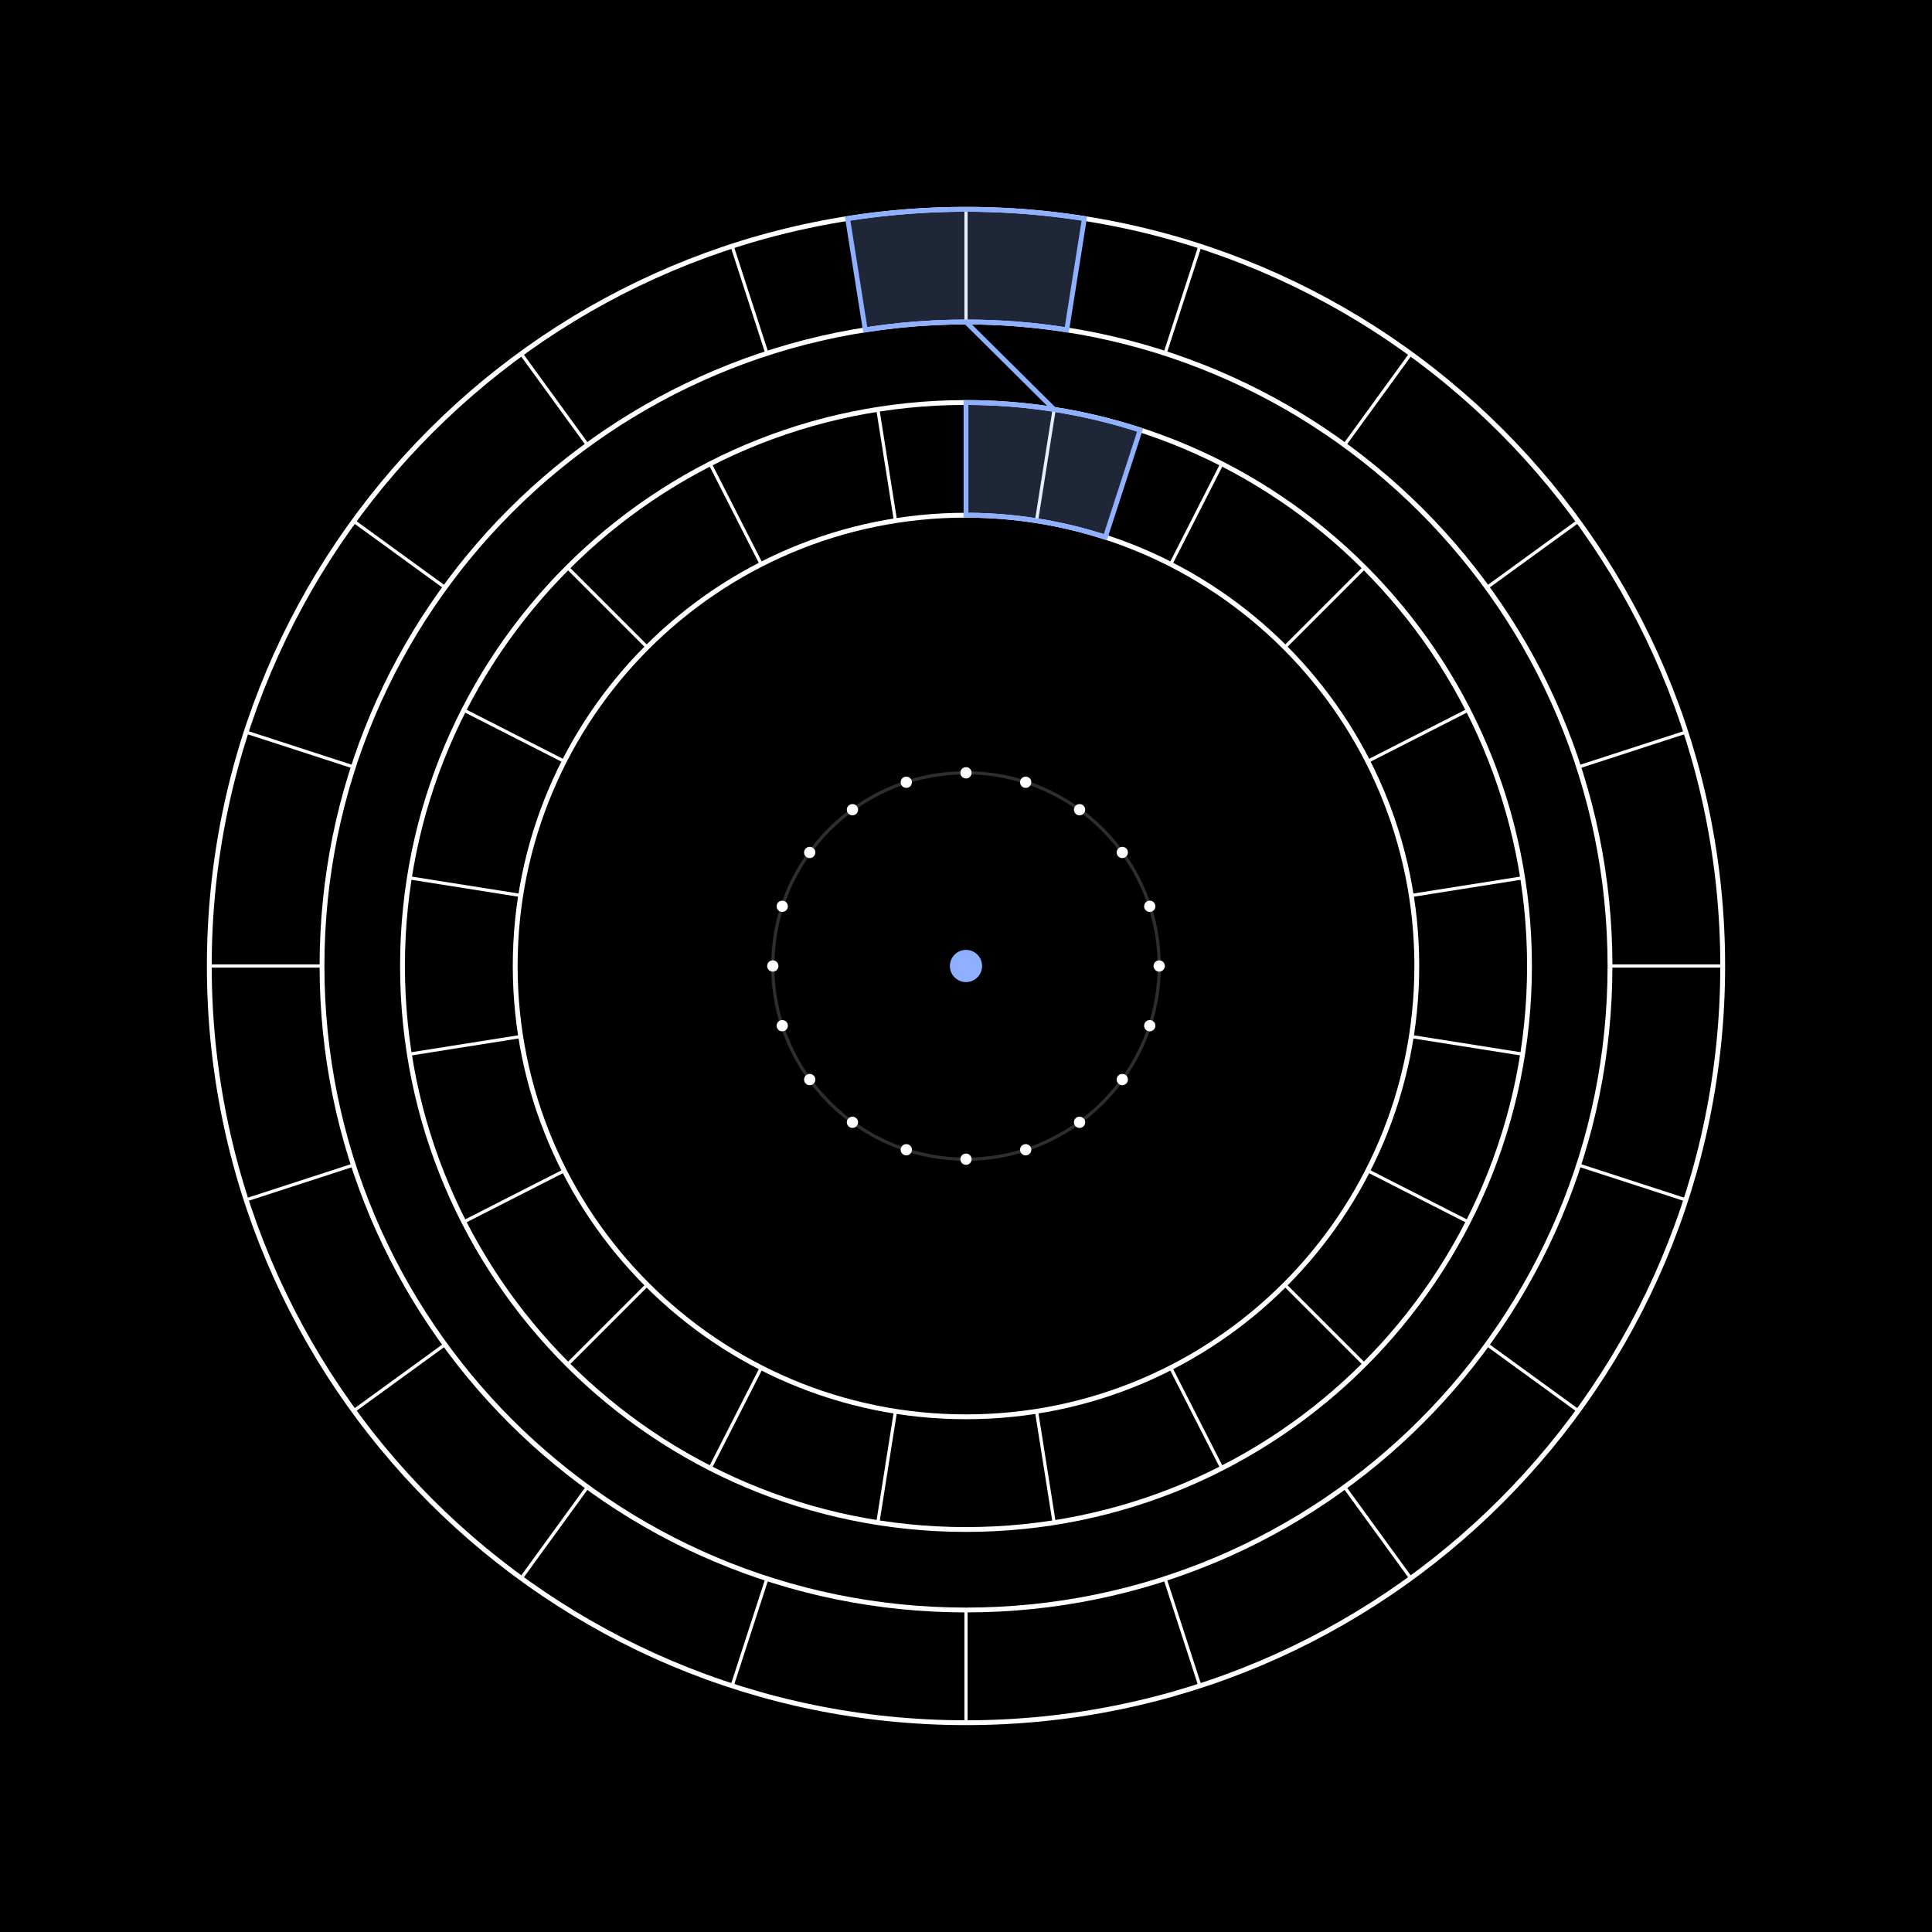
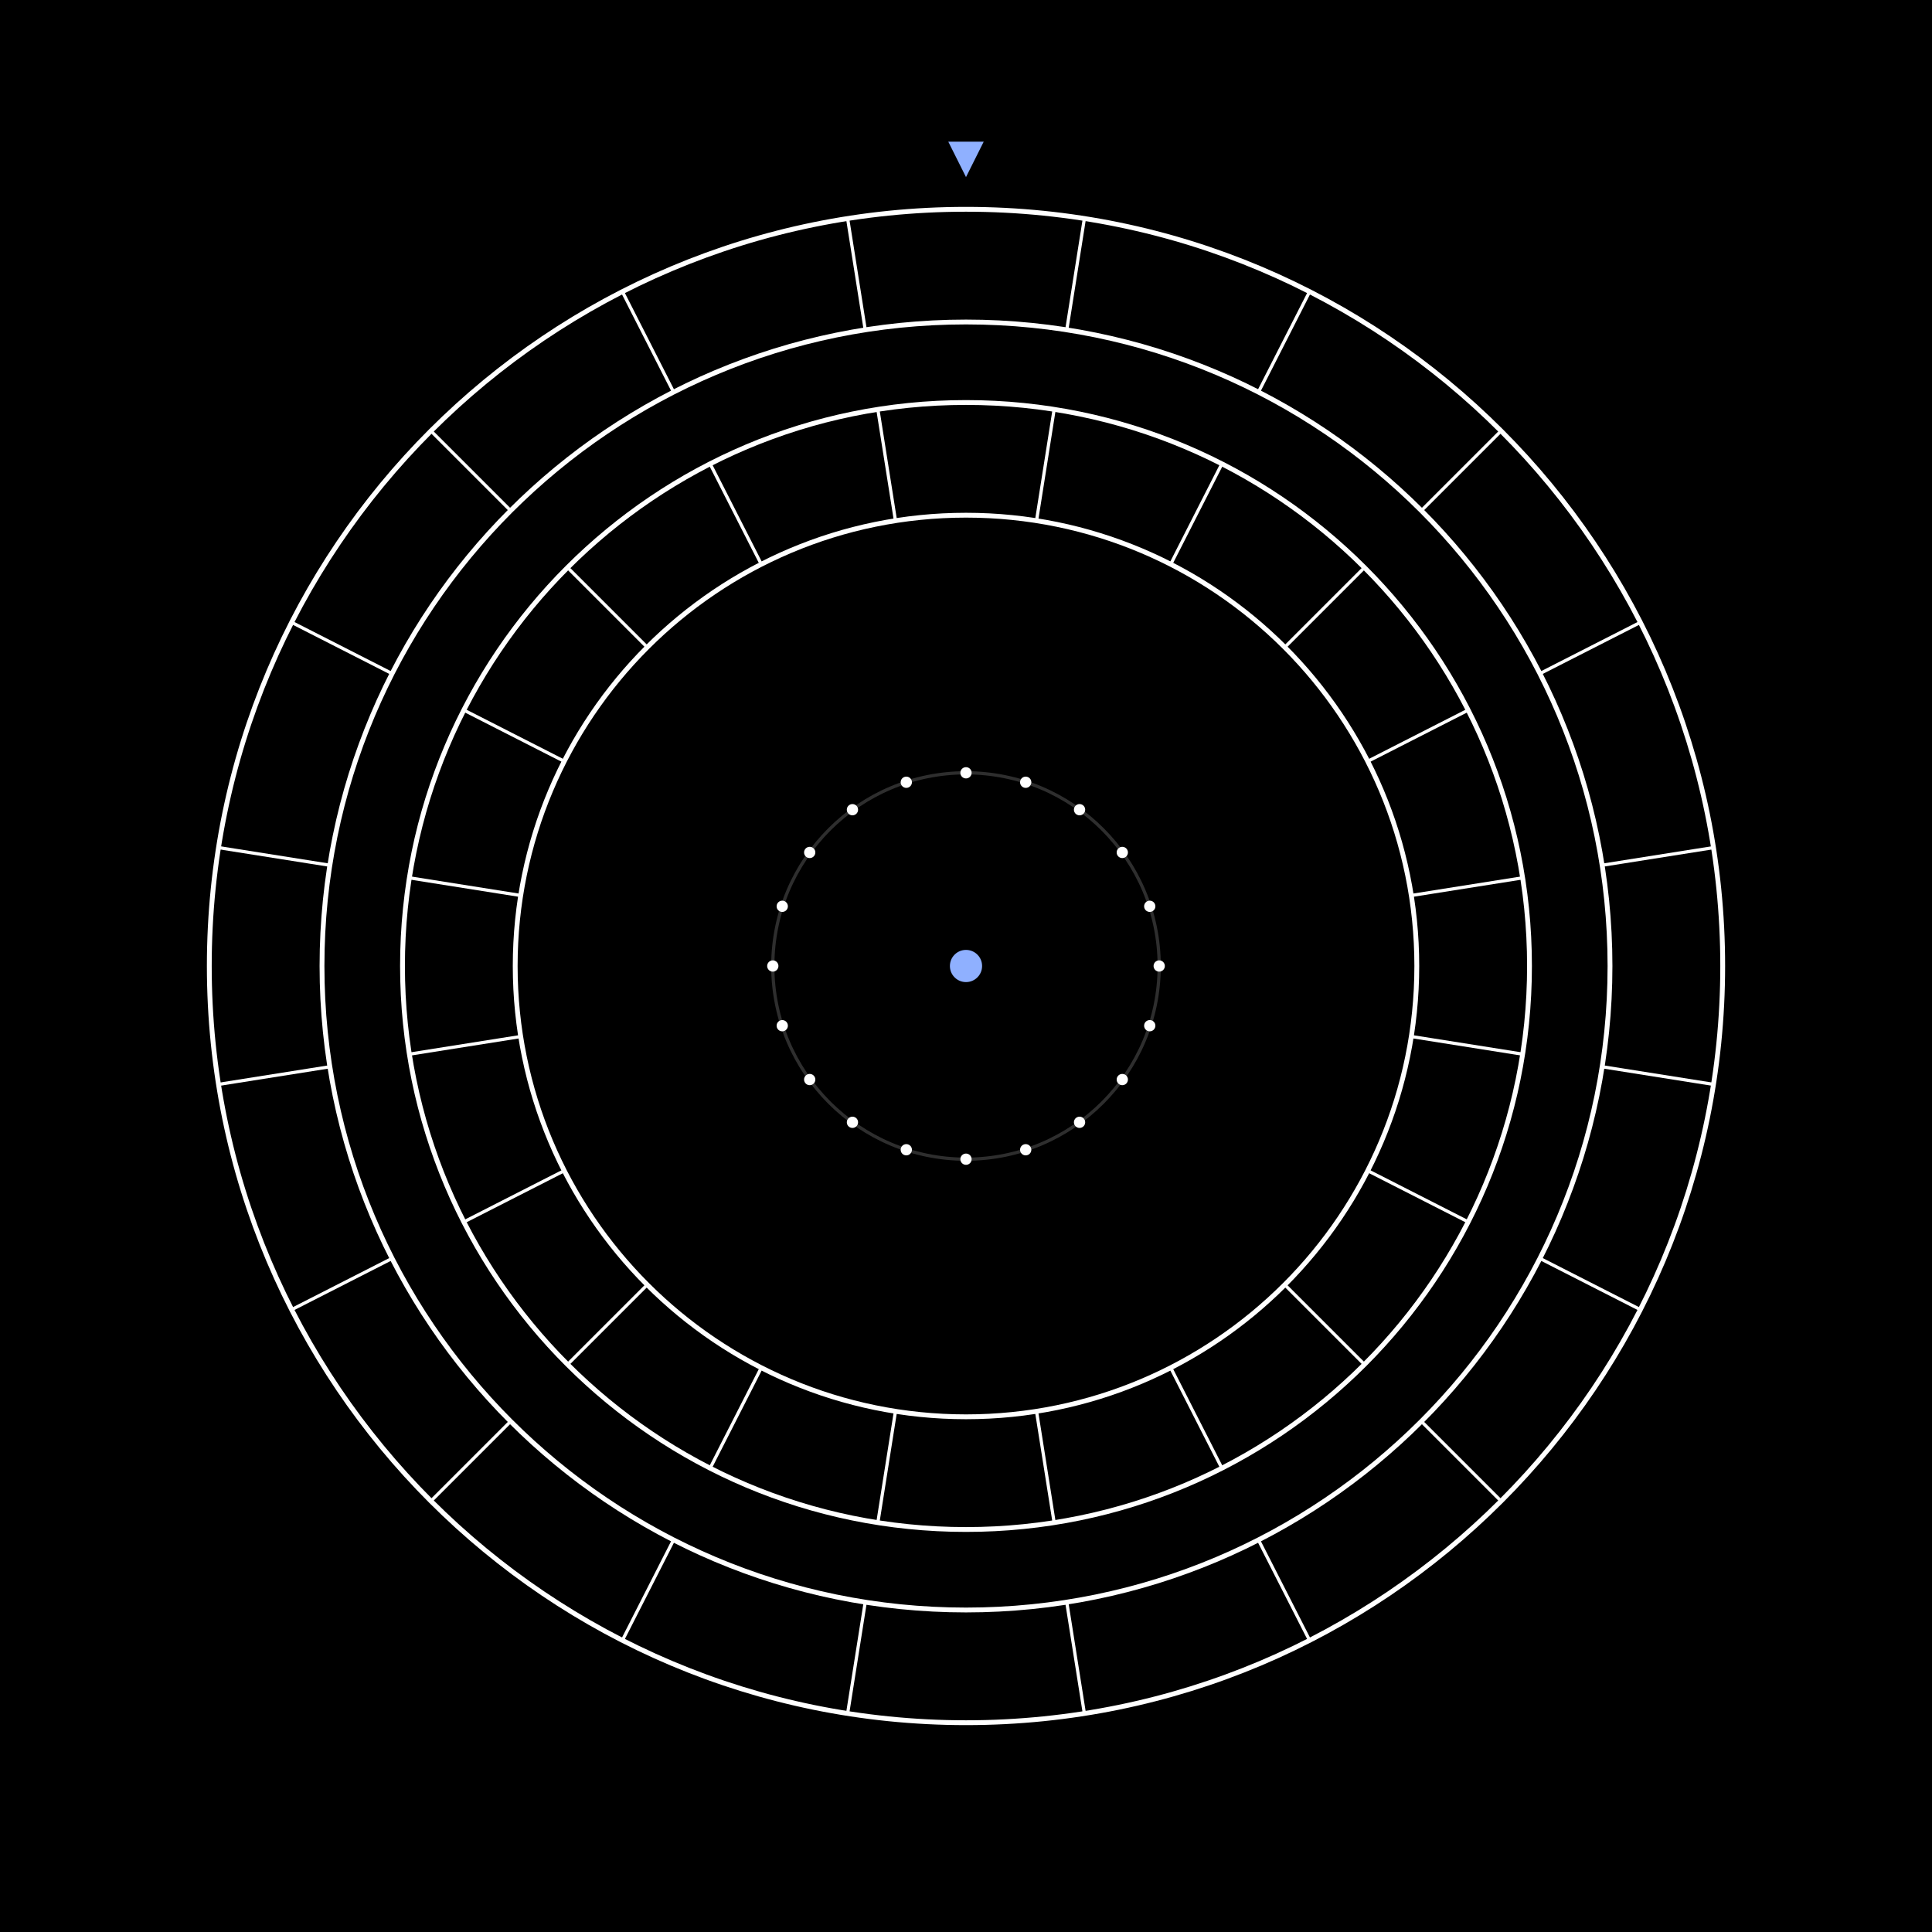
<svg xmlns="http://www.w3.org/2000/svg" viewBox="0 0 1200 1200" width="1200" height="1200">
  <rect width="1200" height="1200" fill="#000000" />
-   <circle cx="600" cy="600" r="470" fill="none" stroke="#ffffff" stroke-width="3" />
-   <circle cx="600" cy="600" r="400" fill="none" stroke="#ffffff" stroke-width="3" />
-   <path d="M600 200L600 130" stroke="#ffffff" stroke-width="2" />
-   <path d="M723.61 219.58L745.24 153" stroke="#ffffff" stroke-width="2" />
-   <path d="M835.11 276.39L876.26 219.76" stroke="#ffffff" stroke-width="2" />
-   <path d="M923.61 364.89L980.24 323.74" stroke="#ffffff" stroke-width="2" />
-   <path d="M980.42 476.39L1047 454.76" stroke="#ffffff" stroke-width="2" />
-   <path d="M1000 600L1070 600" stroke="#ffffff" stroke-width="2" />
-   <path d="M980.42 723.61L1047 745.24" stroke="#ffffff" stroke-width="2" />
-   <path d="M923.61 835.11L980.24 876.26" stroke="#ffffff" stroke-width="2" />
-   <path d="M835.11 923.61L876.26 980.24" stroke="#ffffff" stroke-width="2" />
-   <path d="M723.61 980.42L745.24 1047" stroke="#ffffff" stroke-width="2" />
-   <path d="M600 1000L600 1070" stroke="#ffffff" stroke-width="2" />
-   <path d="M476.39 980.42L454.76 1047" stroke="#ffffff" stroke-width="2" />
-   <path d="M364.89 923.61L323.74 980.24" stroke="#ffffff" stroke-width="2" />
-   <path d="M276.39 835.11L219.76 876.26" stroke="#ffffff" stroke-width="2" />
-   <path d="M219.58 723.61L153 745.24" stroke="#ffffff" stroke-width="2" />
-   <path d="M200 600L130 600" stroke="#ffffff" stroke-width="2" />
-   <path d="M219.58 476.39L153 454.76" stroke="#ffffff" stroke-width="2" />
-   <path d="M276.39 364.89L219.76 323.74" stroke="#ffffff" stroke-width="2" />
-   <path d="M364.89 276.39L323.74 219.76" stroke="#ffffff" stroke-width="2" />
-   <path d="M476.39 219.58L454.76 153" stroke="#ffffff" stroke-width="2" />
-   <circle cx="600" cy="600" r="350" fill="none" stroke="#ffffff" stroke-width="3" />
-   <circle cx="600" cy="600" r="280" fill="none" stroke="#ffffff" stroke-width="3" />
-   <path d="M643.8 323.45L654.75 254.31" stroke="#ffffff" stroke-width="2" />
-   <path d="M727.12 350.52L758.9 288.15" stroke="#ffffff" stroke-width="2" />
-   <path d="M797.99 402.01L847.49 352.51" stroke="#ffffff" stroke-width="2" />
-   <path d="M849.48 472.88L911.85 441.1" stroke="#ffffff" stroke-width="2" />
-   <path d="M876.55 556.2L945.69 545.25" stroke="#ffffff" stroke-width="2" />
-   <path d="M876.55 643.8L945.69 654.75" stroke="#ffffff" stroke-width="2" />
-   <path d="M849.48 727.12L911.85 758.9" stroke="#ffffff" stroke-width="2" />
-   <path d="M797.99 797.99L847.49 847.49" stroke="#ffffff" stroke-width="2" />
-   <path d="M727.12 849.48L758.9 911.85" stroke="#ffffff" stroke-width="2" />
-   <path d="M643.8 876.55L654.75 945.69" stroke="#ffffff" stroke-width="2" />
-   <path d="M556.2 876.55L545.25 945.69" stroke="#ffffff" stroke-width="2" />
-   <path d="M472.88 849.48L441.1 911.85" stroke="#ffffff" stroke-width="2" />
-   <path d="M402.01 797.99L352.51 847.49" stroke="#ffffff" stroke-width="2" />
-   <path d="M350.52 727.12L288.15 758.9" stroke="#ffffff" stroke-width="2" />
-   <path d="M323.45 643.8L254.31 654.75" stroke="#ffffff" stroke-width="2" />
-   <path d="M323.45 556.2L254.31 545.25" stroke="#ffffff" stroke-width="2" />
-   <path d="M350.52 472.88L288.15 441.1" stroke="#ffffff" stroke-width="2" />
-   <path d="M402.01 402.01L352.51 352.51" stroke="#ffffff" stroke-width="2" />
-   <path d="M472.88 350.52L441.1 288.15" stroke="#ffffff" stroke-width="2" />
-   <path d="M556.2 323.45L545.25 254.31" stroke="#ffffff" stroke-width="2" />
-   <path d="M526.48 135.79A470 470 0 0 1 673.52 135.79L662.57 204.92A400 400 0 0 0 537.43 204.92Z" fill="rgba(143,176,255,0.22)" stroke="#8fb0ff" stroke-width="3" />
-   <path d="M600 250A350 350 0 0 1 708.16 267.13L686.52 333.7A280 280 0 0 0 600 320Z" fill="rgba(143,176,255,0.22)" stroke="#8fb0ff" stroke-width="3" />
-   <path d="M600 200L654.75 254.31" stroke="#8fb0ff" stroke-width="3" />
+   <g transform="rotate(0 600 600)">
+     <circle cx="600" cy="600" r="470" fill="none" stroke="#ffffff" stroke-width="3" />
+     <circle cx="600" cy="600" r="400" fill="none" stroke="#ffffff" stroke-width="3" />
+     <path d="M662.57 204.92L673.52 135.79" stroke="#ffffff" stroke-width="2" />
+     <path d="M781.6 243.6L813.38 181.23" stroke="#ffffff" stroke-width="2" />
+     <path d="M882.84 317.16L932.34 267.66" stroke="#ffffff" stroke-width="2" />
+     <path d="M956.4 418.4L1018.77 386.62" stroke="#ffffff" stroke-width="2" />
+     <path d="M995.08 537.43L1064.21 526.48" stroke="#ffffff" stroke-width="2" />
+     <path d="M995.08 662.57L1064.21 673.52" stroke="#ffffff" stroke-width="2" />
+     <path d="M956.4 781.6L1018.77 813.38" stroke="#ffffff" stroke-width="2" />
+     <path d="M882.84 882.84L932.34 932.34" stroke="#ffffff" stroke-width="2" />
+     <path d="M781.6 956.4L813.38 1018.77" stroke="#ffffff" stroke-width="2" />
+     <path d="M662.57 995.08L673.52 1064.21" stroke="#ffffff" stroke-width="2" />
+     <path d="M537.43 995.08L526.48 1064.21" stroke="#ffffff" stroke-width="2" />
+     <path d="M418.4 956.4L386.62 1018.77" stroke="#ffffff" stroke-width="2" />
+     <path d="M317.16 882.84L267.66 932.34" stroke="#ffffff" stroke-width="2" />
+     <path d="M243.6 781.6L181.23 813.38" stroke="#ffffff" stroke-width="2" />
+     <path d="M204.92 662.57L135.79 673.52" stroke="#ffffff" stroke-width="2" />
+     <path d="M204.92 537.43L135.79 526.48" stroke="#ffffff" stroke-width="2" />
+     <path d="M243.6 418.4L181.23 386.62" stroke="#ffffff" stroke-width="2" />
+     <path d="M317.16 317.16L267.66 267.66" stroke="#ffffff" stroke-width="2" />
+     <path d="M418.4 243.6L386.62 181.23" stroke="#ffffff" stroke-width="2" />
+     <path d="M537.43 204.92L526.48 135.79" stroke="#ffffff" stroke-width="2" />
+   </g>
+   <g transform="rotate(0 600 600)">
+     <circle cx="600" cy="600" r="350" fill="none" stroke="#ffffff" stroke-width="3" />
+     <circle cx="600" cy="600" r="280" fill="none" stroke="#ffffff" stroke-width="3" />
+     <path d="M643.8 323.45L654.75 254.31" stroke="#ffffff" stroke-width="2" />
+     <path d="M727.12 350.52L758.9 288.15" stroke="#ffffff" stroke-width="2" />
+     <path d="M797.99 402.01L847.49 352.51" stroke="#ffffff" stroke-width="2" />
+     <path d="M849.48 472.88L911.85 441.1" stroke="#ffffff" stroke-width="2" />
+     <path d="M876.55 556.2L945.69 545.25" stroke="#ffffff" stroke-width="2" />
+     <path d="M876.55 643.8L945.69 654.75" stroke="#ffffff" stroke-width="2" />
+     <path d="M849.48 727.12L911.85 758.9" stroke="#ffffff" stroke-width="2" />
+     <path d="M797.99 797.99L847.49 847.49" stroke="#ffffff" stroke-width="2" />
+     <path d="M727.12 849.48L758.9 911.85" stroke="#ffffff" stroke-width="2" />
+     <path d="M643.8 876.55L654.75 945.69" stroke="#ffffff" stroke-width="2" />
+     <path d="M556.2 876.55L545.25 945.69" stroke="#ffffff" stroke-width="2" />
+     <path d="M472.88 849.48L441.1 911.85" stroke="#ffffff" stroke-width="2" />
+     <path d="M402.01 797.99L352.51 847.49" stroke="#ffffff" stroke-width="2" />
+     <path d="M350.52 727.12L288.15 758.9" stroke="#ffffff" stroke-width="2" />
+     <path d="M323.45 643.8L254.31 654.75" stroke="#ffffff" stroke-width="2" />
+     <path d="M323.45 556.2L254.31 545.25" stroke="#ffffff" stroke-width="2" />
+     <path d="M350.52 472.88L288.15 441.1" stroke="#ffffff" stroke-width="2" />
+     <path d="M402.01 402.01L352.51 352.51" stroke="#ffffff" stroke-width="2" />
+     <path d="M472.88 350.52L441.1 288.15" stroke="#ffffff" stroke-width="2" />
+     <path d="M556.2 323.45L545.25 254.31" stroke="#ffffff" stroke-width="2" />
+   </g>
+   <path d="M526.48 135.79A470 470 0 0 1 673.52 135.79L662.57 204.92A400 400 0 0 0 537.43 204.92Z" fill="rgba(143,176,255,0.22)" stroke="#8fb0ff" stroke-width="3" opacity="0" />
+   <path d="M545.25 254.31A350 350 0 0 1 654.75 254.31L643.8 323.45A280 280 0 0 0 556.2 323.45Z" fill="rgba(143,176,255,0.22)" stroke="#8fb0ff" stroke-width="3" opacity="0" />
+   <path d="M600 200L600 250" stroke="#8fb0ff" stroke-width="3" opacity="0" />
+   <path d="M600 110l-11,-22h22Z" fill="#8fb0ff" />
  <circle cx="600" cy="600" r="10" fill="#8fb0ff" />
  <circle cx="600" cy="600" r="120" fill="none" stroke="#2e2e2e" stroke-width="2" />
  <circle cx="600" cy="480" r="3.5" fill="#ffffff" />
  <circle cx="637.08" cy="485.87" r="3.5" fill="#ffffff" />
  <circle cx="670.53" cy="502.92" r="3.5" fill="#ffffff" />
  <circle cx="697.08" cy="529.47" r="3.5" fill="#ffffff" />
  <circle cx="714.13" cy="562.92" r="3.5" fill="#ffffff" />
  <circle cx="720" cy="600" r="3.5" fill="#ffffff" />
  <circle cx="714.13" cy="637.08" r="3.5" fill="#ffffff" />
  <circle cx="697.08" cy="670.53" r="3.5" fill="#ffffff" />
  <circle cx="670.53" cy="697.08" r="3.5" fill="#ffffff" />
  <circle cx="637.08" cy="714.13" r="3.5" fill="#ffffff" />
  <circle cx="600" cy="720" r="3.5" fill="#ffffff" />
  <circle cx="562.92" cy="714.13" r="3.5" fill="#ffffff" />
  <circle cx="529.47" cy="697.08" r="3.5" fill="#ffffff" />
  <circle cx="502.92" cy="670.53" r="3.5" fill="#ffffff" />
  <circle cx="485.87" cy="637.08" r="3.5" fill="#ffffff" />
  <circle cx="480" cy="600" r="3.5" fill="#ffffff" />
  <circle cx="485.87" cy="562.92" r="3.5" fill="#ffffff" />
  <circle cx="502.92" cy="529.47" r="3.5" fill="#ffffff" />
  <circle cx="529.47" cy="502.92" r="3.5" fill="#ffffff" />
  <circle cx="562.92" cy="485.87" r="3.5" fill="#ffffff" />
</svg>
